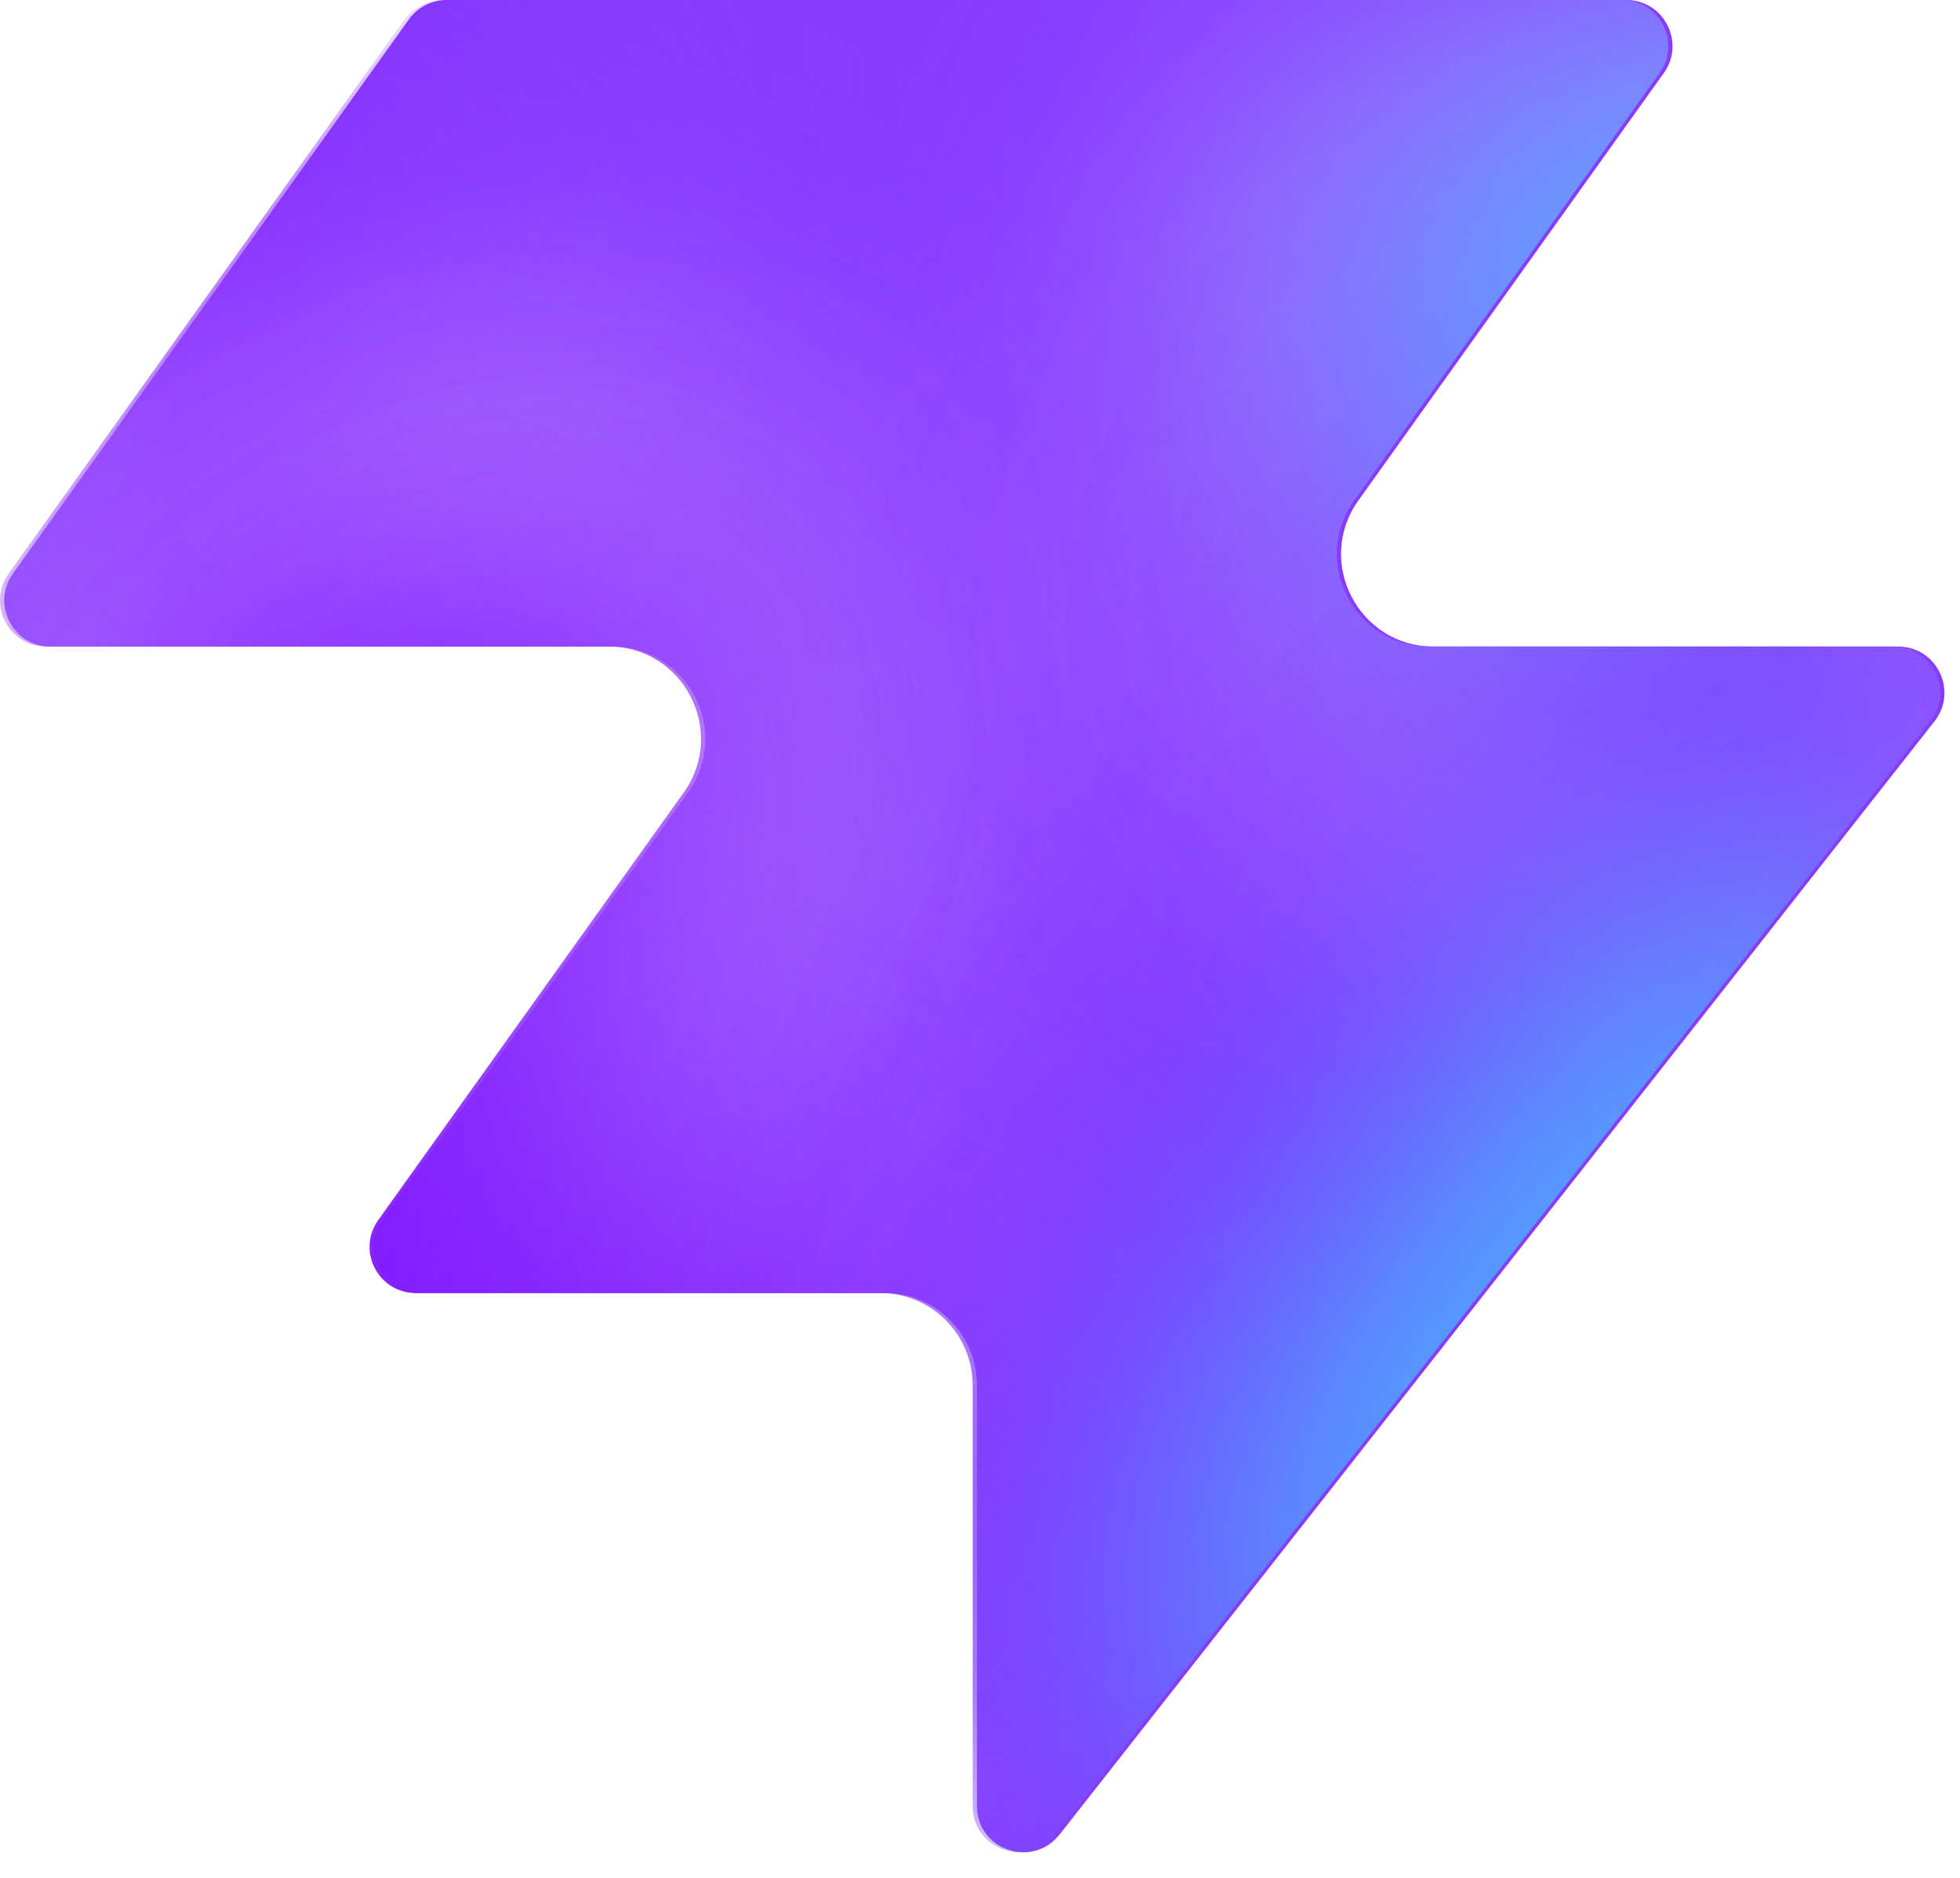
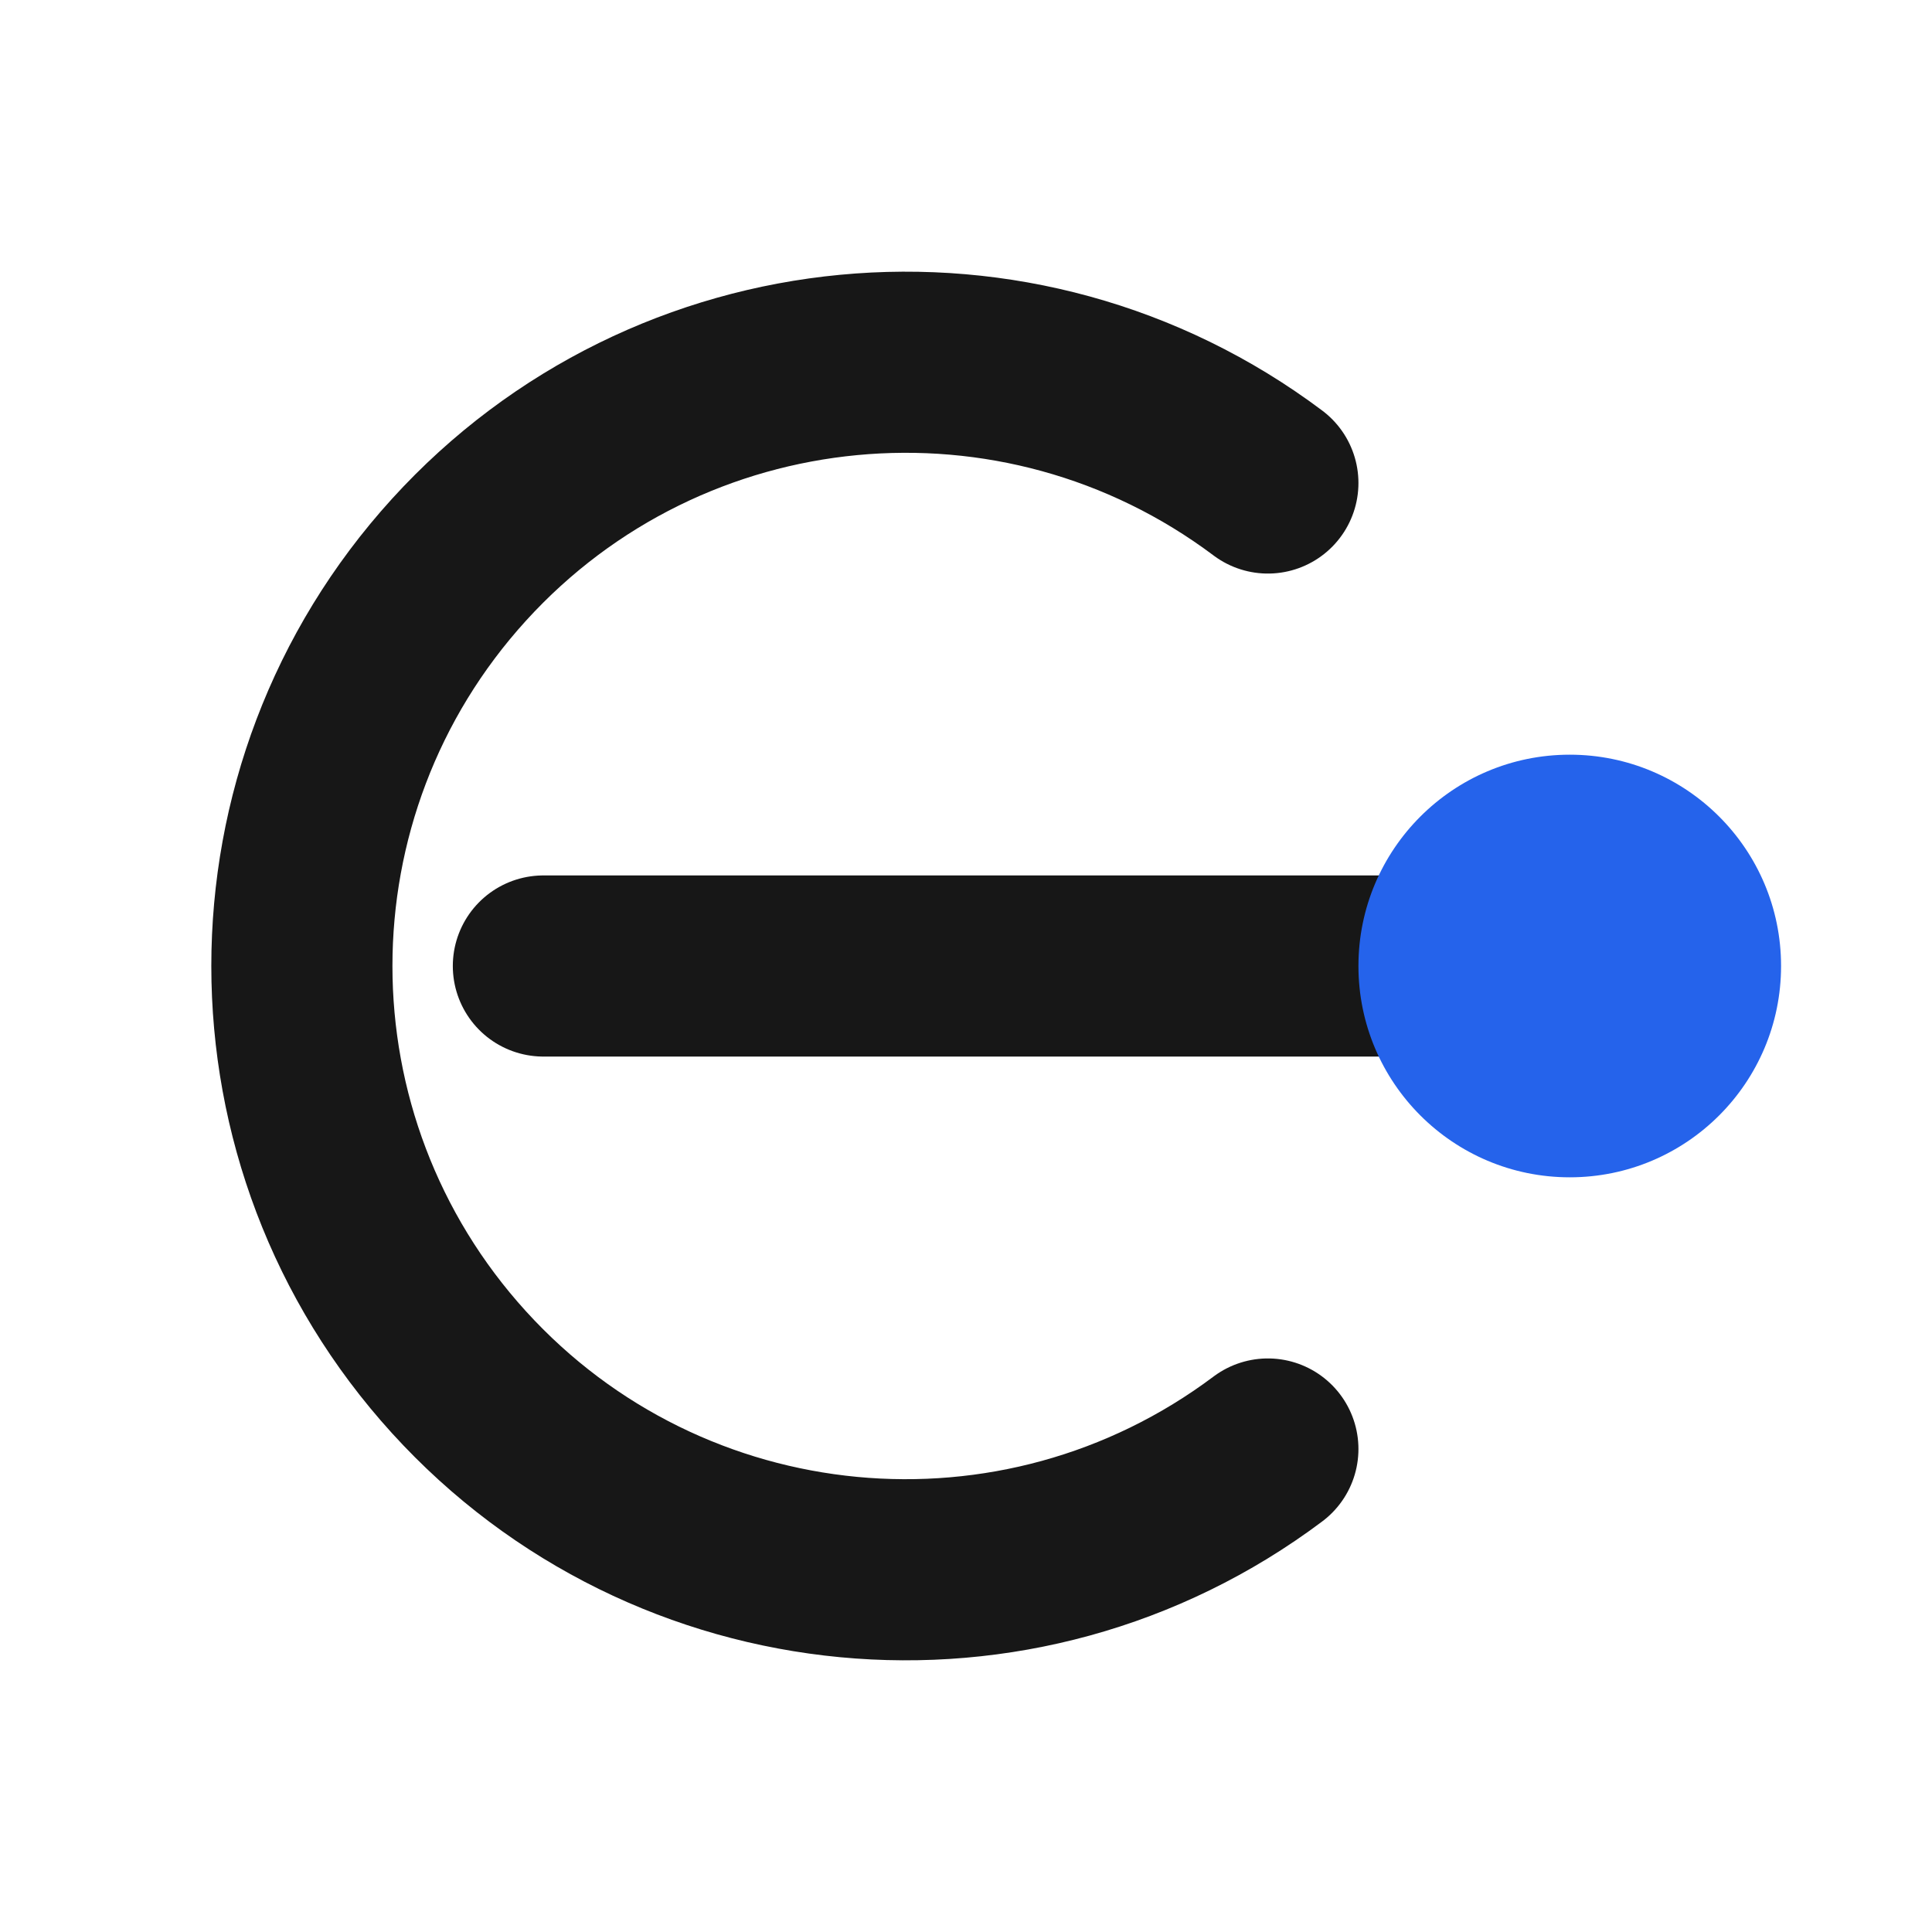
- <svg xmlns="http://www.w3.org/2000/svg" width="48" height="46" fill="none" viewBox="0 0 48 46">
-   <path fill="#863bff" d="M25.946 44.938c-.664.845-2.021.375-2.021-.698V33.937a2.26 2.26 0 0 0-2.262-2.262H10.287c-.92 0-1.456-1.04-.92-1.788l7.48-10.471c1.07-1.497 0-3.578-1.842-3.578H1.237c-.92 0-1.456-1.04-.92-1.788L10.013.474c.214-.297.556-.474.92-.474h28.894c.92 0 1.456 1.04.92 1.788l-7.48 10.471c-1.07 1.498 0 3.579 1.842 3.579h11.377c.943 0 1.473 1.088.89 1.83L25.947 44.94z" style="fill:#863bff;fill:color(display-p3 .525 .23 1);fill-opacity:1" />
-   <mask id="a" width="48" height="46" x="0" y="0" maskUnits="userSpaceOnUse" style="mask-type:alpha">
-     <path fill="#000" d="M25.842 44.938c-.664.844-2.021.375-2.021-.698V33.937a2.26 2.26 0 0 0-2.262-2.262H10.183c-.92 0-1.456-1.04-.92-1.788l7.48-10.471c1.07-1.498 0-3.579-1.842-3.579H1.133c-.92 0-1.456-1.04-.92-1.787L9.91.473c.214-.297.556-.474.92-.474h28.894c.92 0 1.456 1.04.92 1.788l-7.48 10.471c-1.07 1.498 0 3.578 1.842 3.578h11.377c.943 0 1.473 1.088.89 1.832L25.843 44.94z" style="fill:#000;fill-opacity:1" />
-   </mask>
-   <g mask="url(#a)">
-     <g filter="url(#b)">
-       <ellipse cx="5.508" cy="14.704" fill="#ede6ff" rx="5.508" ry="14.704" style="fill:#ede6ff;fill:color(display-p3 .927 .903 1);fill-opacity:1" transform="matrix(.00324 1 1 -.00324 -4.47 31.516)" />
-     </g>
-     <g filter="url(#c)">
-       <ellipse cx="10.399" cy="29.851" fill="#ede6ff" rx="10.399" ry="29.851" style="fill:#ede6ff;fill:color(display-p3 .927 .903 1);fill-opacity:1" transform="matrix(.00324 1 1 -.00324 -39.328 7.883)" />
-     </g>
-     <g filter="url(#d)">
-       <ellipse cx="5.508" cy="30.487" fill="#7e14ff" rx="5.508" ry="30.487" style="fill:#7e14ff;fill:color(display-p3 .492 .077 1);fill-opacity:1" transform="rotate(89.814 -25.913 -14.639)scale(1 -1)" />
-     </g>
-     <g filter="url(#e)">
-       <ellipse cx="5.508" cy="30.599" fill="#7e14ff" rx="5.508" ry="30.599" style="fill:#7e14ff;fill:color(display-p3 .492 .077 1);fill-opacity:1" transform="rotate(89.814 -32.644 -3.334)scale(1 -1)" />
-     </g>
-     <g filter="url(#f)">
-       <ellipse cx="5.508" cy="30.599" fill="#7e14ff" rx="5.508" ry="30.599" style="fill:#7e14ff;fill:color(display-p3 .492 .077 1);fill-opacity:1" transform="matrix(.00324 1 1 -.00324 -34.34 30.47)" />
-     </g>
-     <g filter="url(#g)">
-       <ellipse cx="14.072" cy="22.078" fill="#ede6ff" rx="14.072" ry="22.078" style="fill:#ede6ff;fill:color(display-p3 .927 .903 1);fill-opacity:1" transform="rotate(93.35 24.506 48.493)scale(-1 1)" />
-     </g>
-     <g filter="url(#h)">
-       <ellipse cx="3.47" cy="21.501" fill="#7e14ff" rx="3.47" ry="21.501" style="fill:#7e14ff;fill:color(display-p3 .492 .077 1);fill-opacity:1" transform="rotate(89.009 28.708 47.59)scale(-1 1)" />
-     </g>
-     <g filter="url(#i)">
-       <ellipse cx="3.47" cy="21.501" fill="#7e14ff" rx="3.47" ry="21.501" style="fill:#7e14ff;fill:color(display-p3 .492 .077 1);fill-opacity:1" transform="rotate(89.009 28.708 47.59)scale(-1 1)" />
-     </g>
-     <g filter="url(#j)">
-       <ellipse cx=".387" cy="8.972" fill="#7e14ff" rx="4.407" ry="29.108" style="fill:#7e14ff;fill:color(display-p3 .492 .077 1);fill-opacity:1" transform="rotate(39.51 .387 8.972)" />
-     </g>
-     <g filter="url(#k)">
-       <ellipse cx="47.523" cy="-6.092" fill="#7e14ff" rx="4.407" ry="29.108" style="fill:#7e14ff;fill:color(display-p3 .492 .077 1);fill-opacity:1" transform="rotate(37.892 47.523 -6.092)" />
-     </g>
-     <g filter="url(#l)">
-       <ellipse cx="41.412" cy="6.333" fill="#47bfff" rx="5.971" ry="9.665" style="fill:#47bfff;fill:color(display-p3 .28 .748 1);fill-opacity:1" transform="rotate(37.892 41.412 6.333)" />
-     </g>
-     <g filter="url(#m)">
-       <ellipse cx="-1.879" cy="38.332" fill="#7e14ff" rx="4.407" ry="29.108" style="fill:#7e14ff;fill:color(display-p3 .492 .077 1);fill-opacity:1" transform="rotate(37.892 -1.88 38.332)" />
-     </g>
-     <g filter="url(#n)">
-       <ellipse cx="-1.879" cy="38.332" fill="#7e14ff" rx="4.407" ry="29.108" style="fill:#7e14ff;fill:color(display-p3 .492 .077 1);fill-opacity:1" transform="rotate(37.892 -1.88 38.332)" />
-     </g>
-     <g filter="url(#o)">
-       <ellipse cx="35.651" cy="29.907" fill="#7e14ff" rx="4.407" ry="29.108" style="fill:#7e14ff;fill:color(display-p3 .492 .077 1);fill-opacity:1" transform="rotate(37.892 35.651 29.907)" />
-     </g>
-     <g filter="url(#p)">
-       <ellipse cx="38.418" cy="32.4" fill="#47bfff" rx="5.971" ry="15.297" style="fill:#47bfff;fill:color(display-p3 .28 .748 1);fill-opacity:1" transform="rotate(37.892 38.418 32.4)" />
-     </g>
-   </g>
-   <defs>
-     <filter id="b" width="60.045" height="41.654" x="-19.77" y="16.149" color-interpolation-filters="sRGB" filterUnits="userSpaceOnUse">
-       <feFlood flood-opacity="0" result="BackgroundImageFix" />
-       <feBlend in="SourceGraphic" in2="BackgroundImageFix" result="shape" />
-       <feGaussianBlur result="effect1_foregroundBlur_2002_17158" stdDeviation="7.659" />
-     </filter>
-     <filter id="c" width="90.34" height="51.437" x="-54.613" y="-7.533" color-interpolation-filters="sRGB" filterUnits="userSpaceOnUse">
-       <feFlood flood-opacity="0" result="BackgroundImageFix" />
-       <feBlend in="SourceGraphic" in2="BackgroundImageFix" result="shape" />
-       <feGaussianBlur result="effect1_foregroundBlur_2002_17158" stdDeviation="7.659" />
-     </filter>
-     <filter id="d" width="79.355" height="29.4" x="-49.64" y="2.03" color-interpolation-filters="sRGB" filterUnits="userSpaceOnUse">
-       <feFlood flood-opacity="0" result="BackgroundImageFix" />
-       <feBlend in="SourceGraphic" in2="BackgroundImageFix" result="shape" />
-       <feGaussianBlur result="effect1_foregroundBlur_2002_17158" stdDeviation="4.596" />
-     </filter>
-     <filter id="e" width="79.579" height="29.4" x="-45.045" y="20.029" color-interpolation-filters="sRGB" filterUnits="userSpaceOnUse">
-       <feFlood flood-opacity="0" result="BackgroundImageFix" />
-       <feBlend in="SourceGraphic" in2="BackgroundImageFix" result="shape" />
-       <feGaussianBlur result="effect1_foregroundBlur_2002_17158" stdDeviation="4.596" />
-     </filter>
-     <filter id="f" width="79.579" height="29.4" x="-43.513" y="21.178" color-interpolation-filters="sRGB" filterUnits="userSpaceOnUse">
-       <feFlood flood-opacity="0" result="BackgroundImageFix" />
-       <feBlend in="SourceGraphic" in2="BackgroundImageFix" result="shape" />
-       <feGaussianBlur result="effect1_foregroundBlur_2002_17158" stdDeviation="4.596" />
-     </filter>
-     <filter id="g" width="74.749" height="58.852" x="15.756" y="-17.901" color-interpolation-filters="sRGB" filterUnits="userSpaceOnUse">
-       <feFlood flood-opacity="0" result="BackgroundImageFix" />
-       <feBlend in="SourceGraphic" in2="BackgroundImageFix" result="shape" />
-       <feGaussianBlur result="effect1_foregroundBlur_2002_17158" stdDeviation="7.659" />
-     </filter>
-     <filter id="h" width="61.377" height="25.362" x="23.548" y="2.284" color-interpolation-filters="sRGB" filterUnits="userSpaceOnUse">
-       <feFlood flood-opacity="0" result="BackgroundImageFix" />
-       <feBlend in="SourceGraphic" in2="BackgroundImageFix" result="shape" />
-       <feGaussianBlur result="effect1_foregroundBlur_2002_17158" stdDeviation="4.596" />
-     </filter>
-     <filter id="i" width="61.377" height="25.362" x="23.548" y="2.284" color-interpolation-filters="sRGB" filterUnits="userSpaceOnUse">
-       <feFlood flood-opacity="0" result="BackgroundImageFix" />
-       <feBlend in="SourceGraphic" in2="BackgroundImageFix" result="shape" />
-       <feGaussianBlur result="effect1_foregroundBlur_2002_17158" stdDeviation="4.596" />
-     </filter>
-     <filter id="j" width="56.045" height="63.649" x="-27.636" y="-22.853" color-interpolation-filters="sRGB" filterUnits="userSpaceOnUse">
-       <feFlood flood-opacity="0" result="BackgroundImageFix" />
-       <feBlend in="SourceGraphic" in2="BackgroundImageFix" result="shape" />
-       <feGaussianBlur result="effect1_foregroundBlur_2002_17158" stdDeviation="4.596" />
-     </filter>
-     <filter id="k" width="54.814" height="64.646" x="20.116" y="-38.415" color-interpolation-filters="sRGB" filterUnits="userSpaceOnUse">
-       <feFlood flood-opacity="0" result="BackgroundImageFix" />
-       <feBlend in="SourceGraphic" in2="BackgroundImageFix" result="shape" />
-       <feGaussianBlur result="effect1_foregroundBlur_2002_17158" stdDeviation="4.596" />
-     </filter>
-     <filter id="l" width="33.541" height="35.313" x="24.641" y="-11.323" color-interpolation-filters="sRGB" filterUnits="userSpaceOnUse">
-       <feFlood flood-opacity="0" result="BackgroundImageFix" />
-       <feBlend in="SourceGraphic" in2="BackgroundImageFix" result="shape" />
-       <feGaussianBlur result="effect1_foregroundBlur_2002_17158" stdDeviation="4.596" />
-     </filter>
-     <filter id="m" width="54.814" height="64.646" x="-29.286" y="6.009" color-interpolation-filters="sRGB" filterUnits="userSpaceOnUse">
-       <feFlood flood-opacity="0" result="BackgroundImageFix" />
-       <feBlend in="SourceGraphic" in2="BackgroundImageFix" result="shape" />
-       <feGaussianBlur result="effect1_foregroundBlur_2002_17158" stdDeviation="4.596" />
-     </filter>
-     <filter id="n" width="54.814" height="64.646" x="-29.286" y="6.009" color-interpolation-filters="sRGB" filterUnits="userSpaceOnUse">
-       <feFlood flood-opacity="0" result="BackgroundImageFix" />
-       <feBlend in="SourceGraphic" in2="BackgroundImageFix" result="shape" />
-       <feGaussianBlur result="effect1_foregroundBlur_2002_17158" stdDeviation="4.596" />
-     </filter>
-     <filter id="o" width="54.814" height="64.646" x="8.244" y="-2.416" color-interpolation-filters="sRGB" filterUnits="userSpaceOnUse">
-       <feFlood flood-opacity="0" result="BackgroundImageFix" />
-       <feBlend in="SourceGraphic" in2="BackgroundImageFix" result="shape" />
-       <feGaussianBlur result="effect1_foregroundBlur_2002_17158" stdDeviation="4.596" />
-     </filter>
-     <filter id="p" width="39.409" height="43.623" x="18.713" y="10.588" color-interpolation-filters="sRGB" filterUnits="userSpaceOnUse">
-       <feFlood flood-opacity="0" result="BackgroundImageFix" />
-       <feBlend in="SourceGraphic" in2="BackgroundImageFix" result="shape" />
-       <feGaussianBlur result="effect1_foregroundBlur_2002_17158" stdDeviation="4.596" />
-     </filter>
-   </defs>
+ <svg xmlns="http://www.w3.org/2000/svg" viewBox="0 0 32 32" fill="none">
+   <path d="M 21 8 A 10 10 0 1 0 21 24" stroke="#171717" stroke-width="3" stroke-linecap="round" />
+   <path d="M 9 16 L 26 16" stroke="#171717" stroke-width="3" stroke-linecap="round" />
+   <circle cx="26" cy="16" r="3.5" fill="#2563EB" />
</svg>
